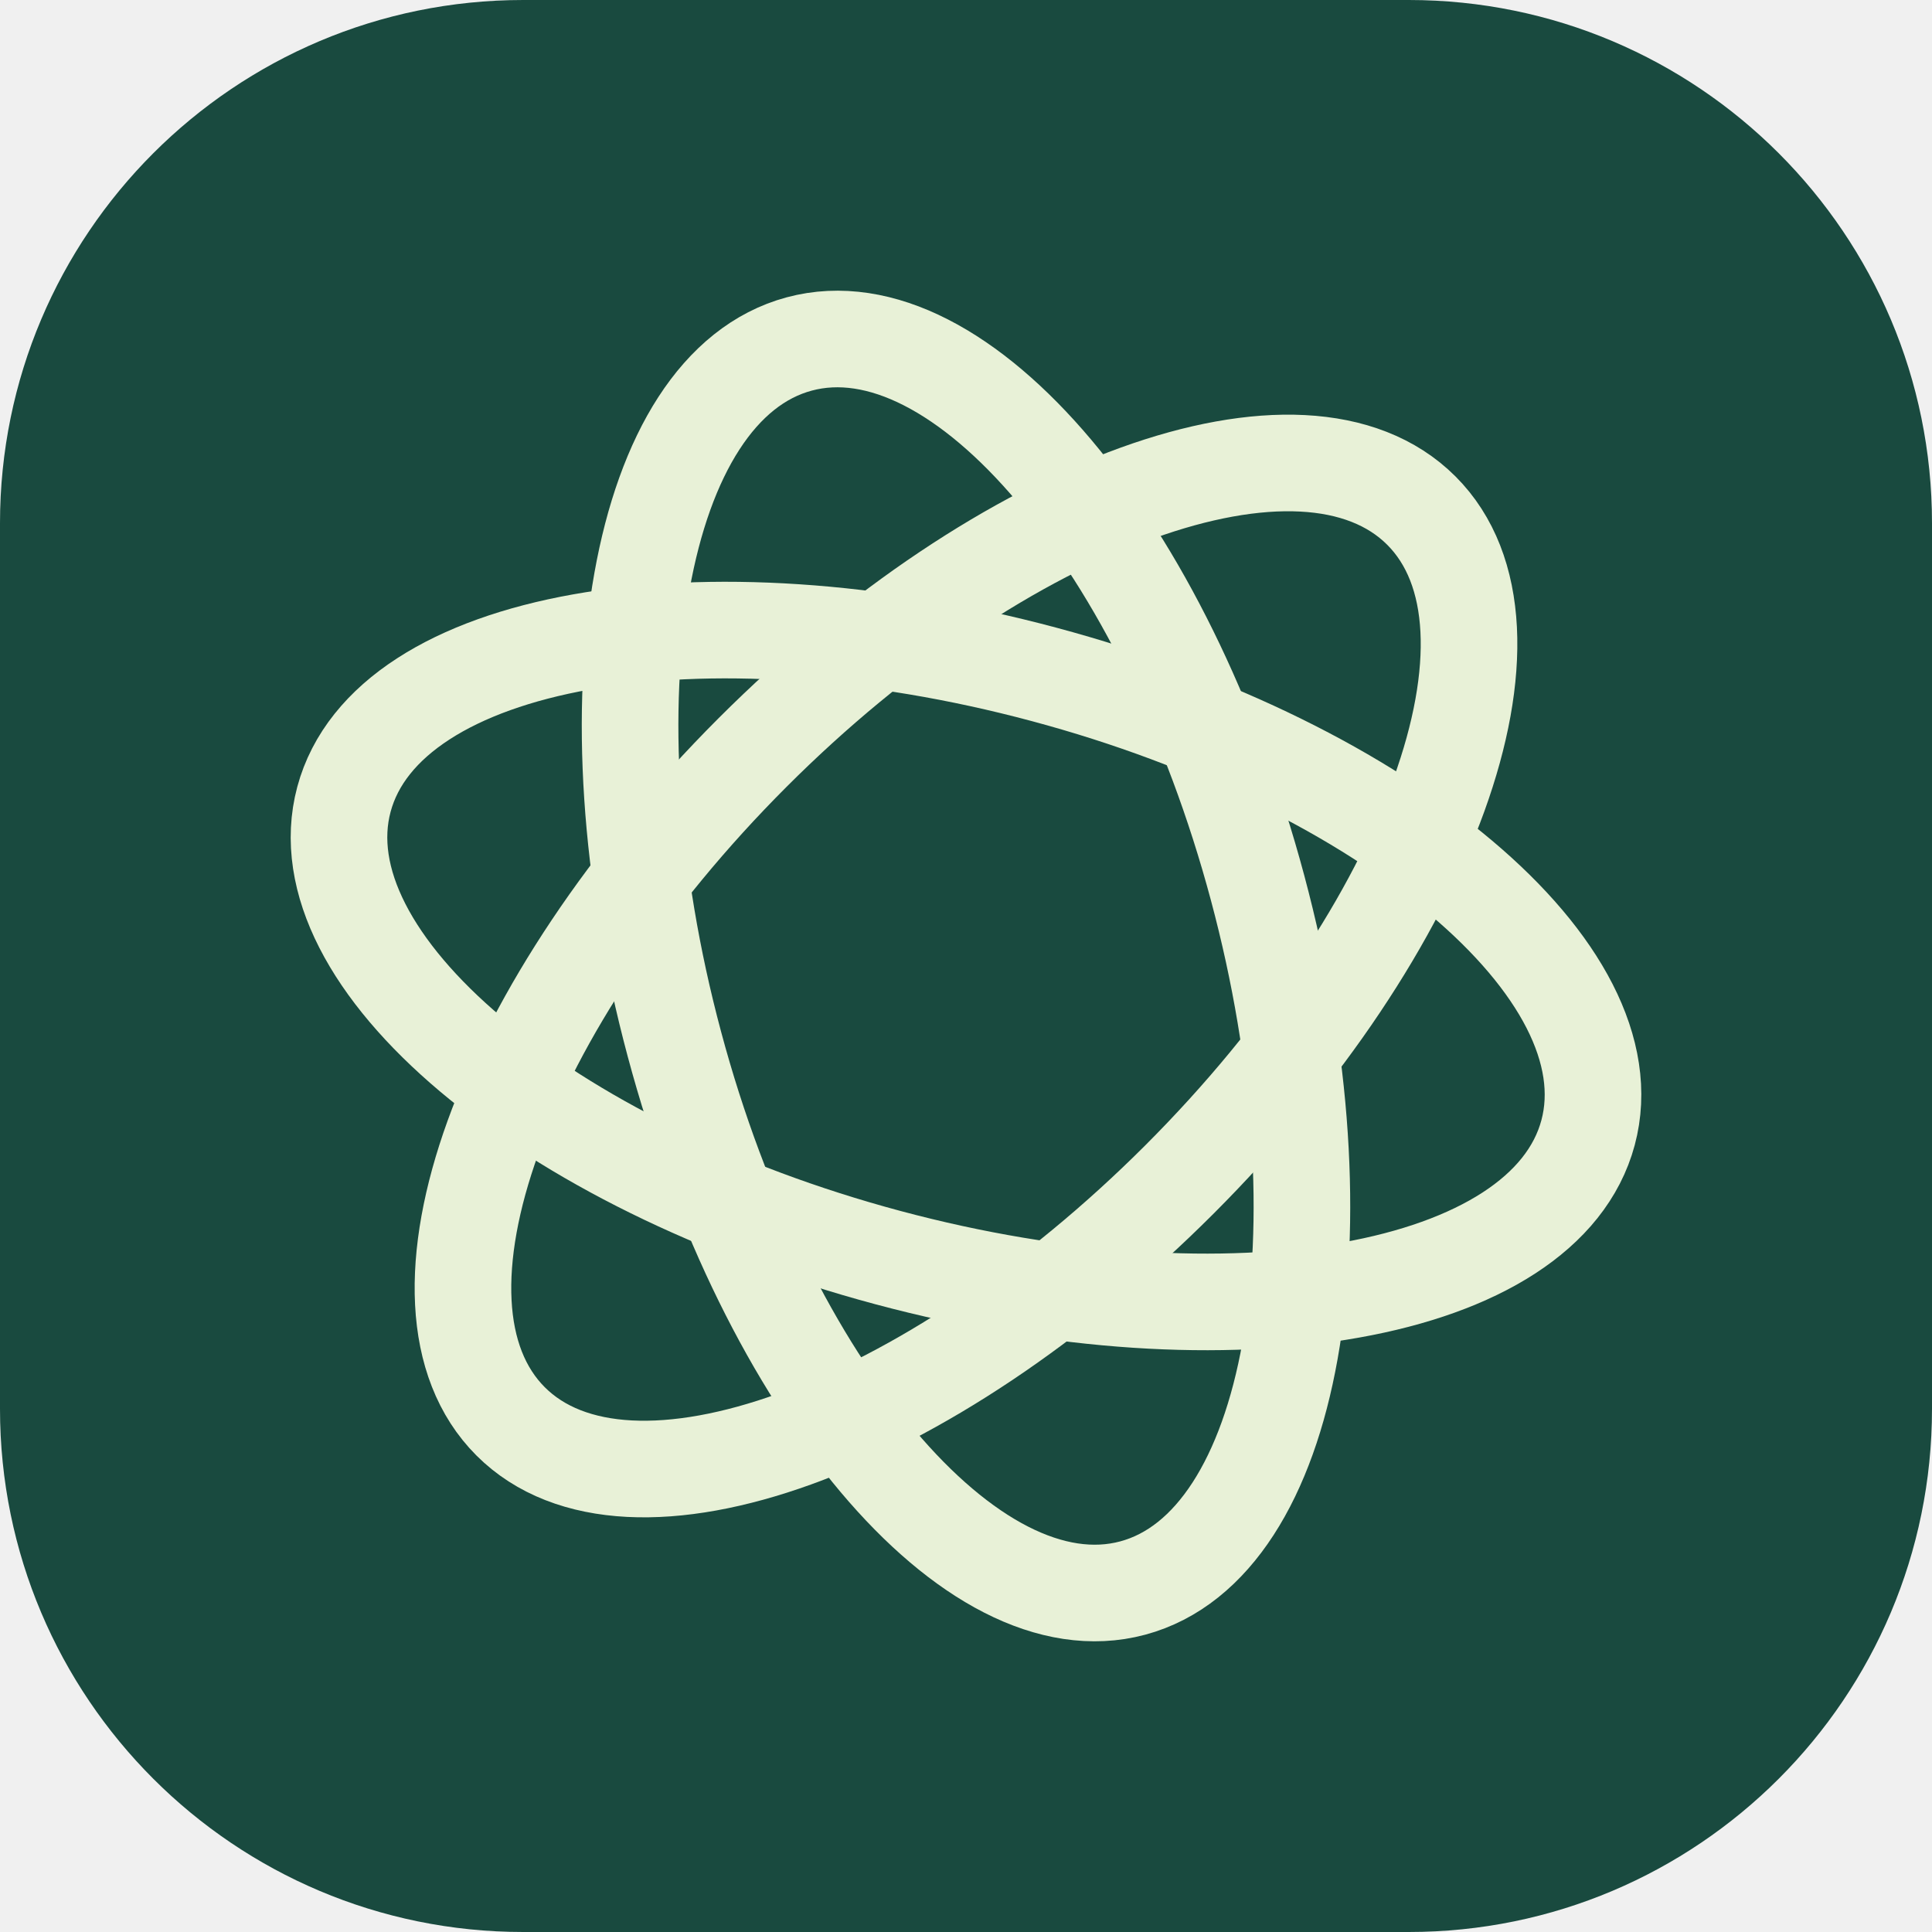
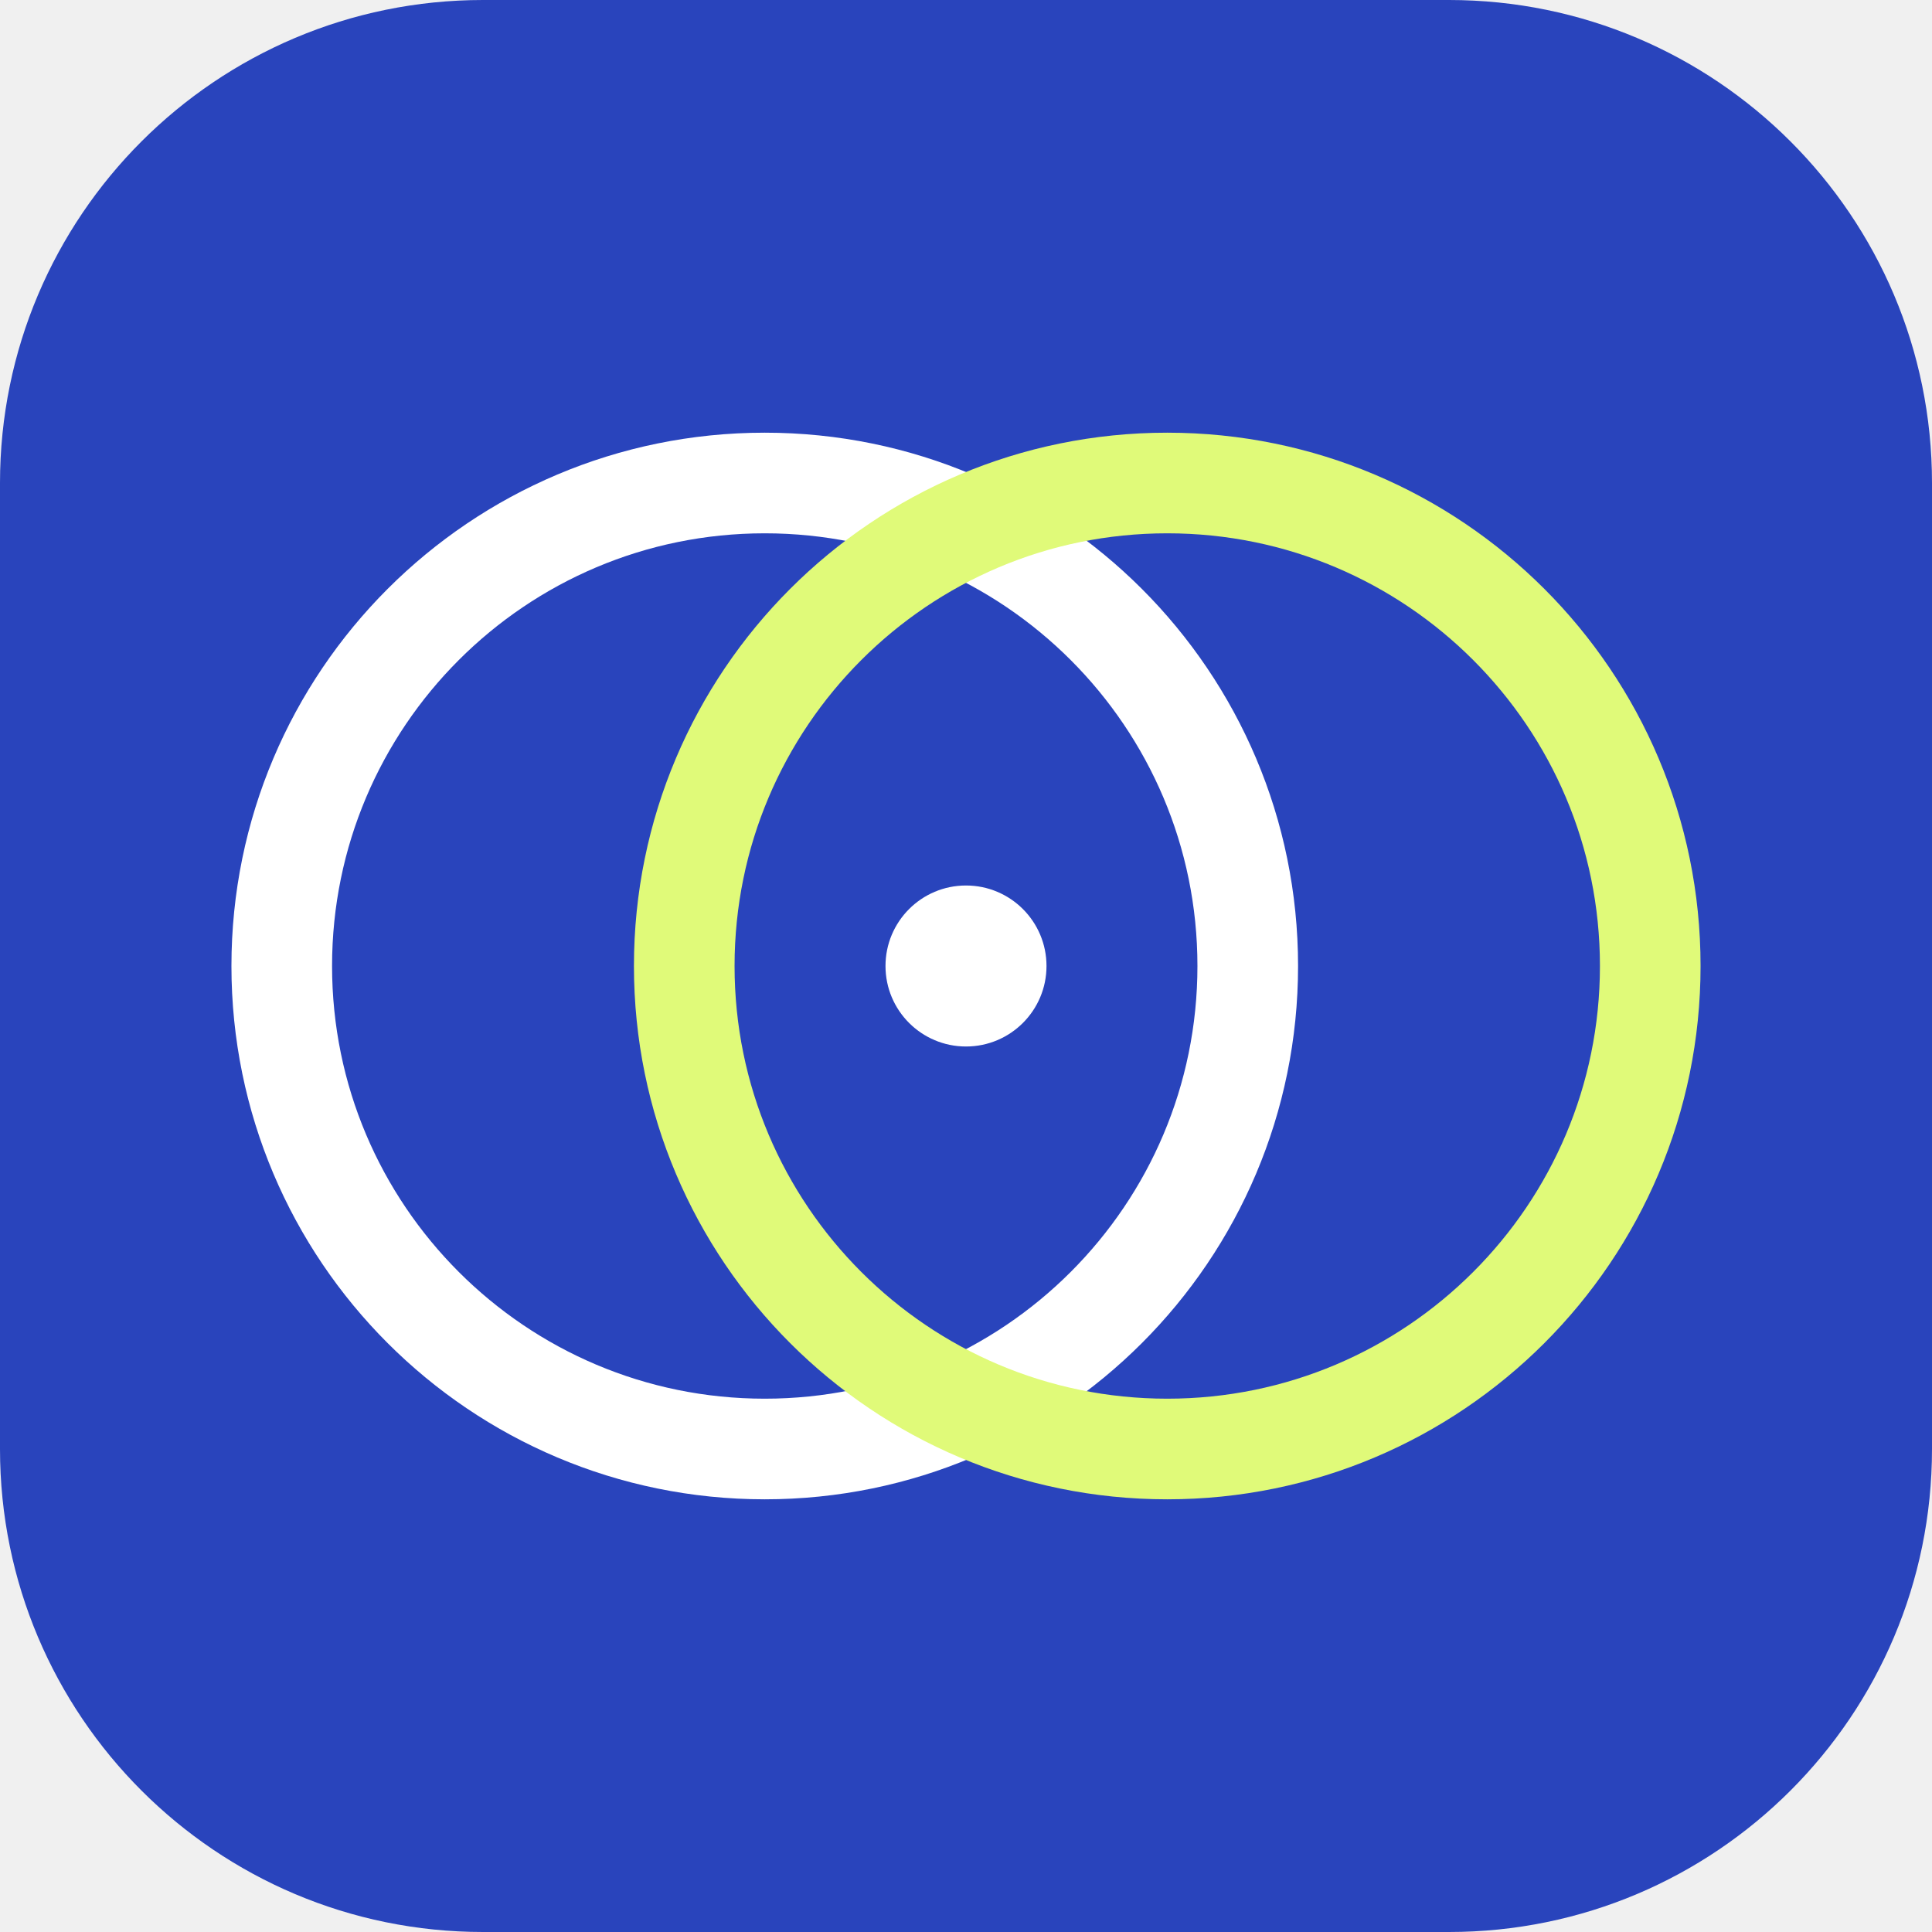
<svg xmlns="http://www.w3.org/2000/svg" viewBox="0 0 48 48">
-   <rect width="48" height="48" rx="13" fill="#194a3f" />
-   <g fill="none" stroke="#e8f1d7" stroke-width="2.4">
-     <ellipse cx="24" cy="24" rx="16" ry="7.5" transform="rotate(-45 24 24)" />
-     <ellipse cx="24" cy="24" rx="16" ry="7.5" transform="rotate(15 24 24)" />
-     <ellipse cx="24" cy="24" rx="16" ry="7.5" transform="rotate(75 24 24)" />
+   <rect width="48" height="48" rx="12" fill="#2944bc" />
+   <g fill="none" stroke-width="2.5">
+     <circle cx="19" cy="24" r="12" stroke="white" />
+     <circle cx="29" cy="24" r="12" stroke="#e0fa79" />
  </g>
+   <circle cx="24" cy="24" r="2" fill="white" />
</svg>
